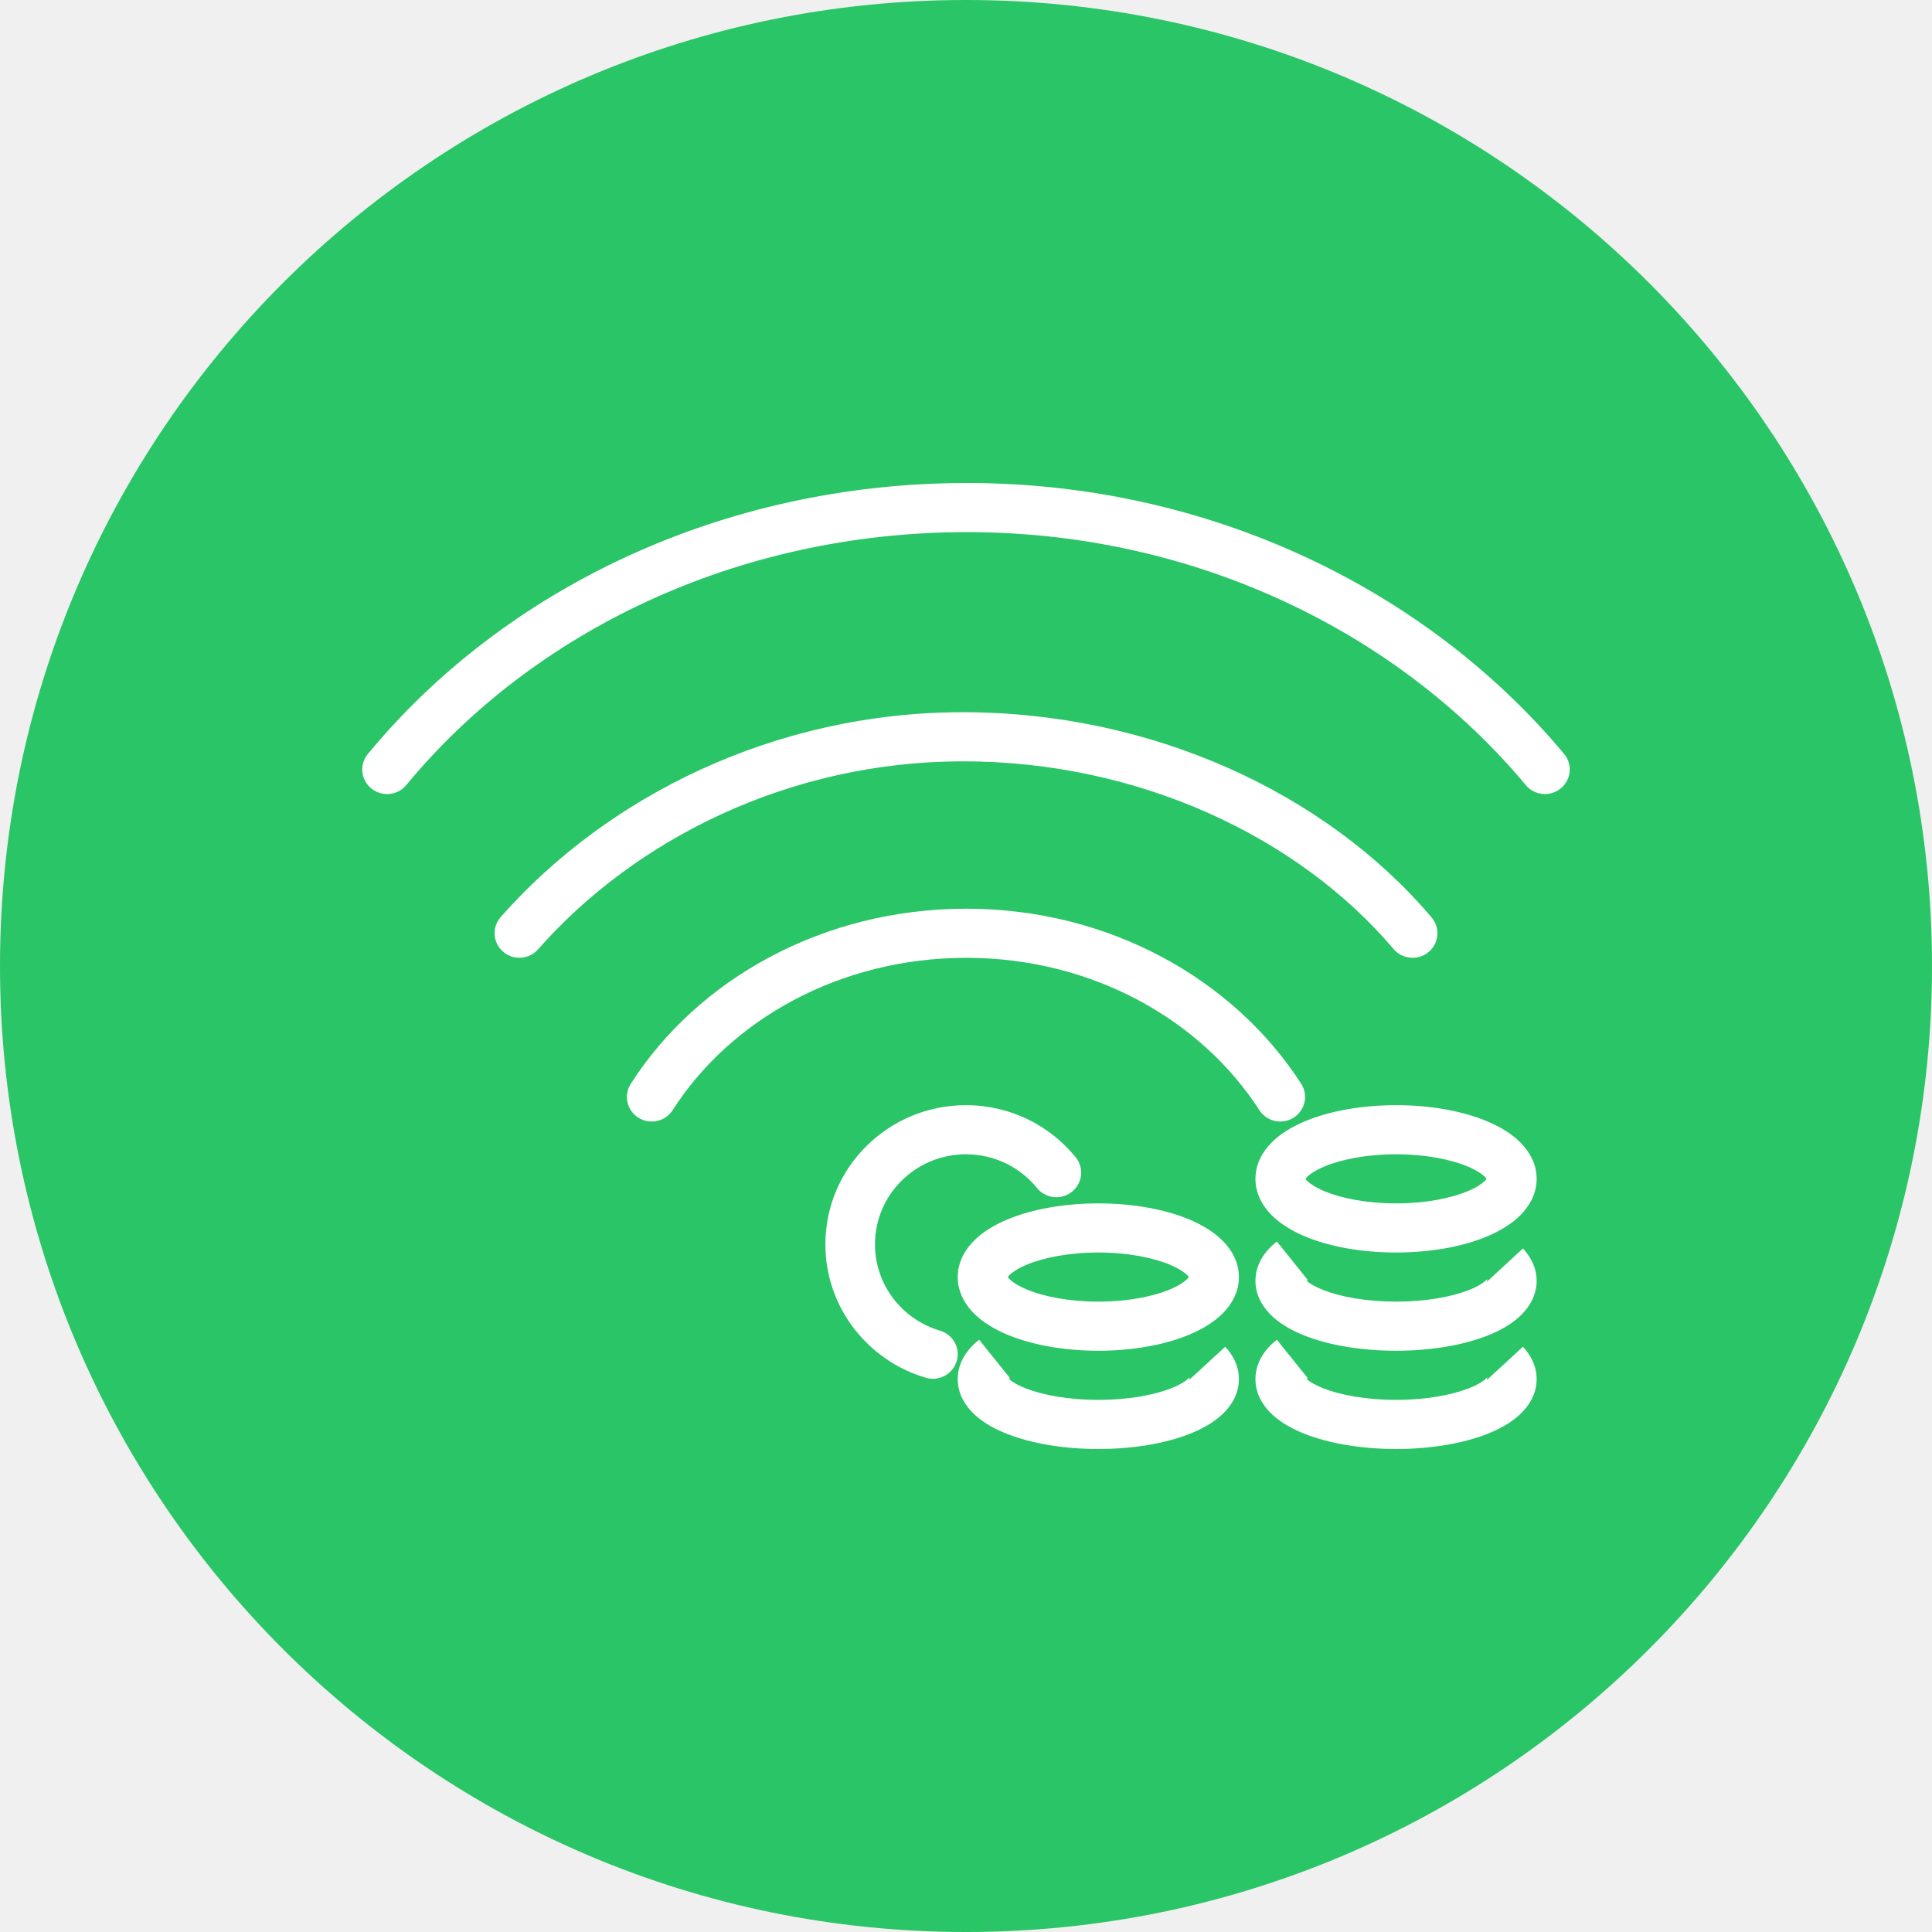
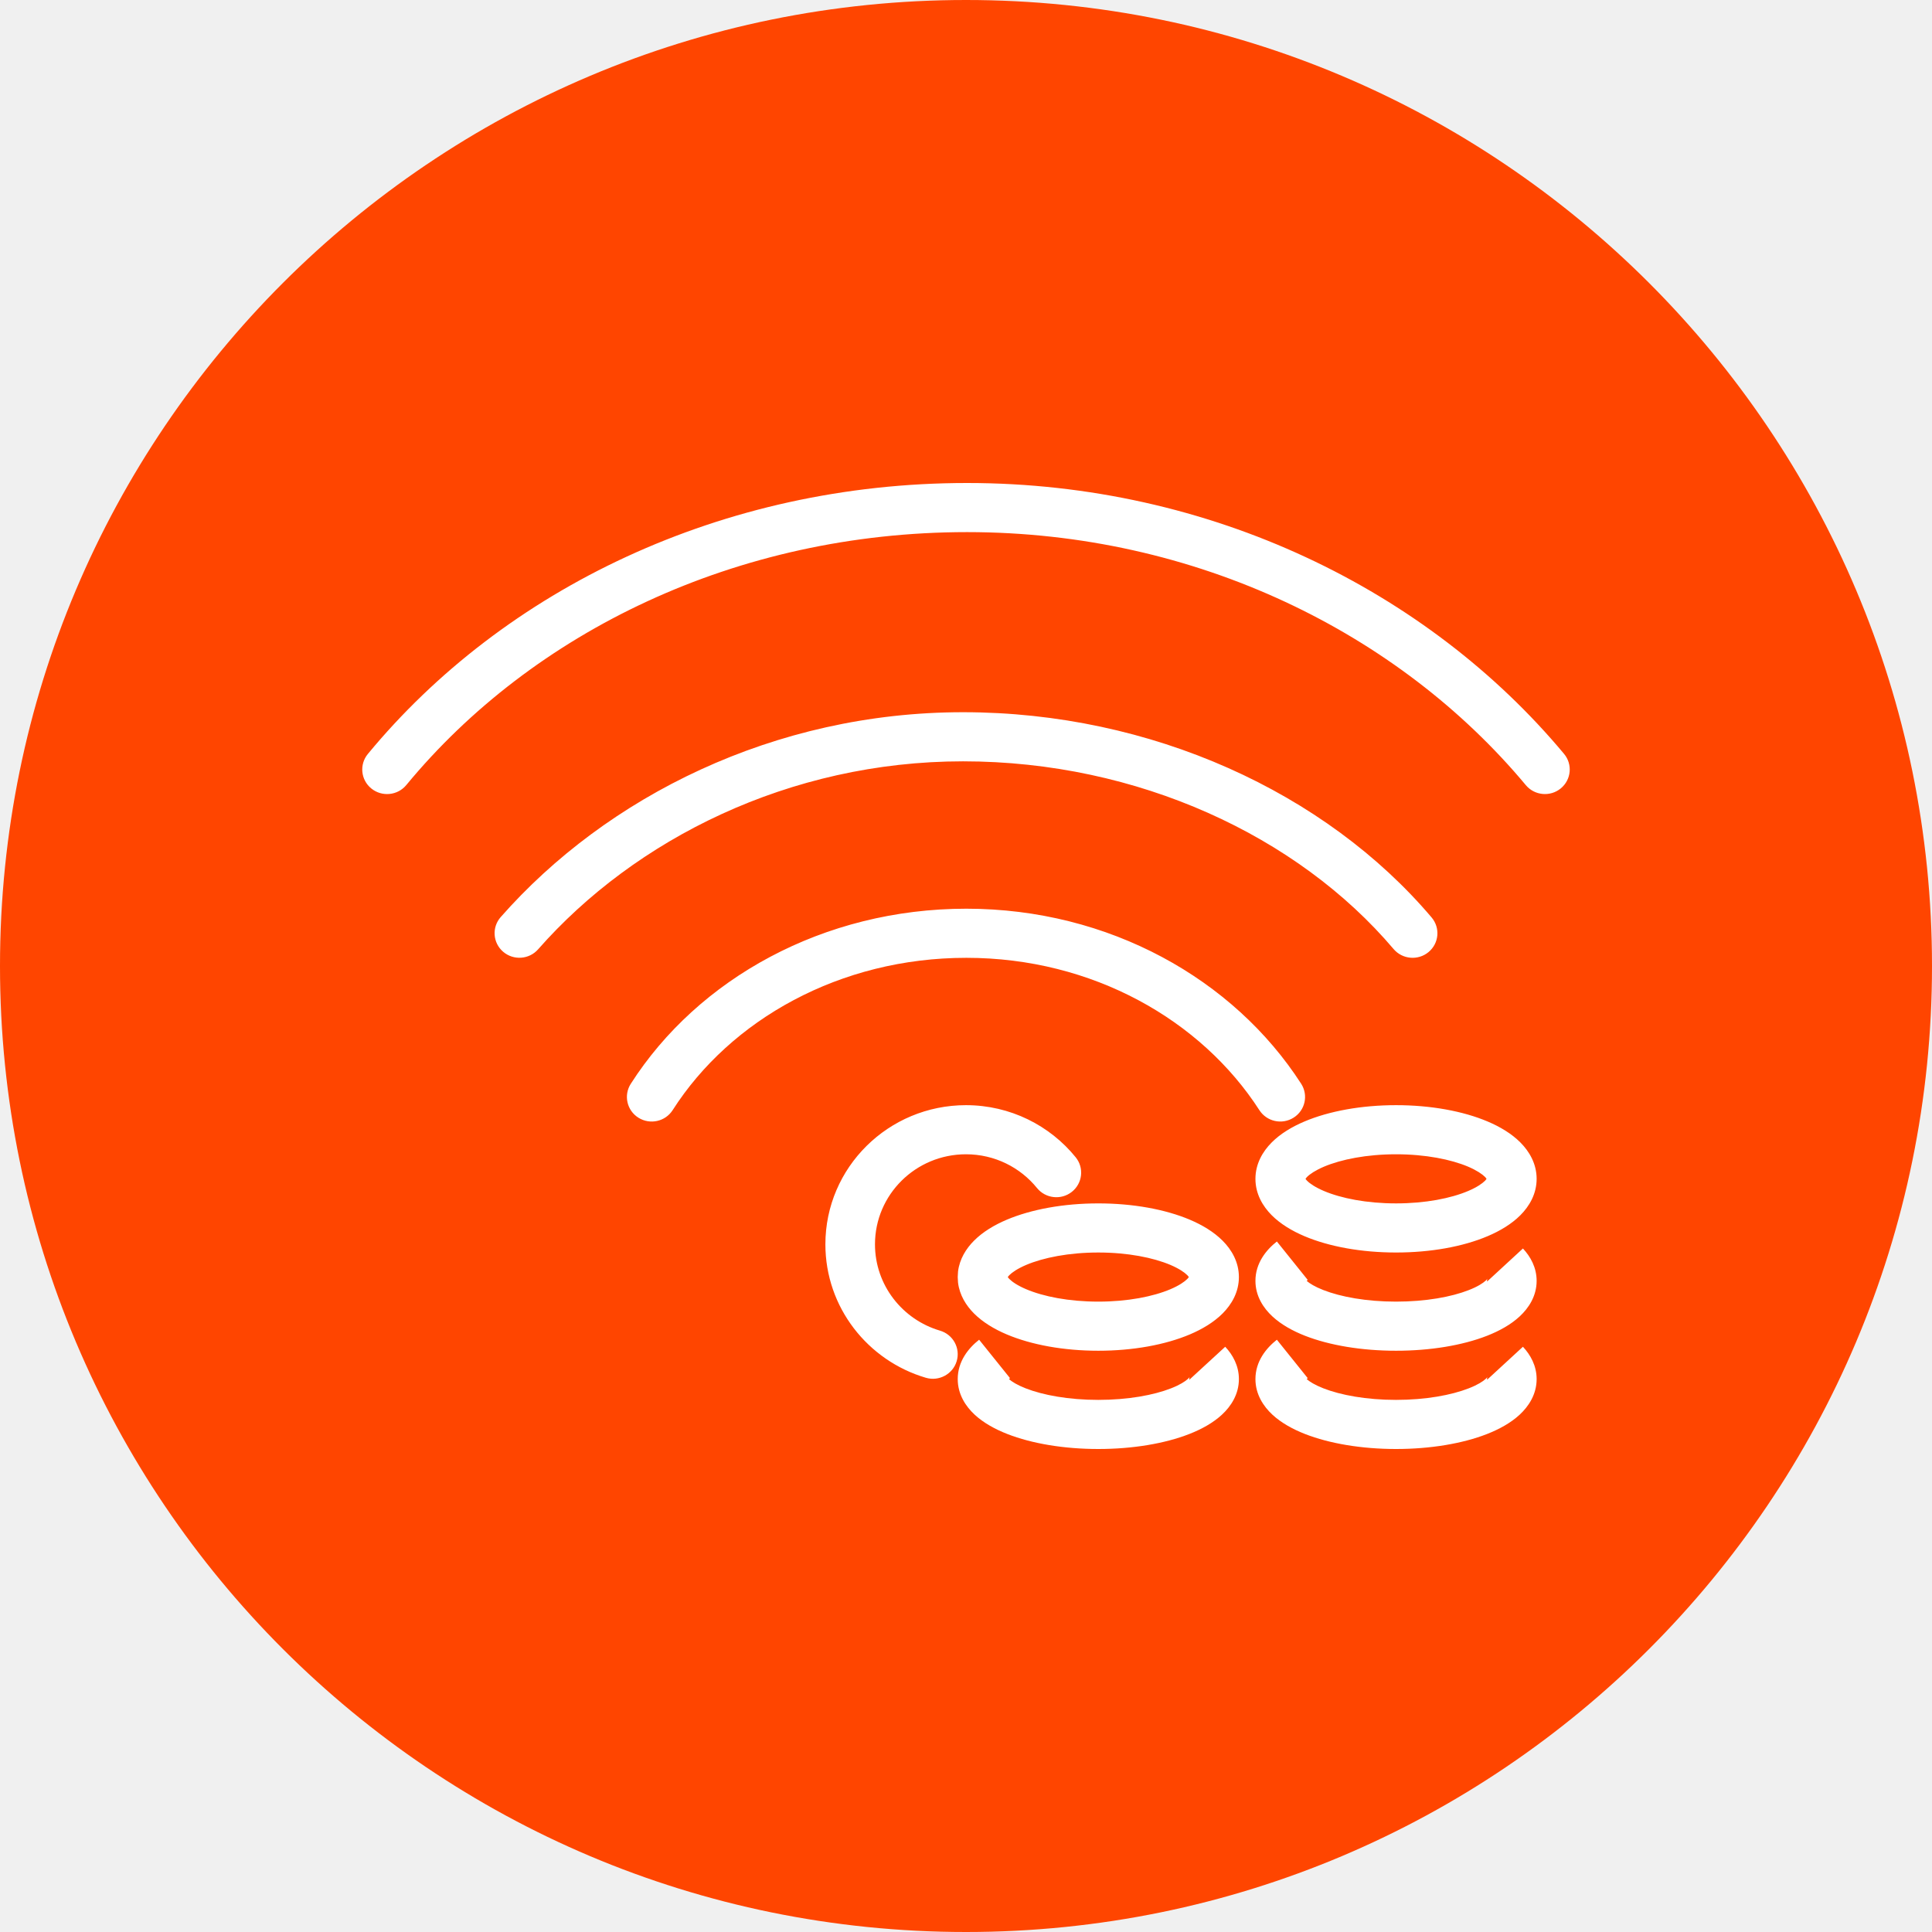
<svg xmlns="http://www.w3.org/2000/svg" width="64" height="64" viewBox="0 0 64 64" fill="none">
-   <rect width="64" height="64" rx="32" fill="#2AC567" />
+   <rect width="64" height="64" rx="32" fill="#FF4500" />
  <path d="M33.458 45.653C33.445 45.664 33.433 45.674 33.423 45.684C33.519 45.769 33.694 45.88 33.973 45.989C34.548 46.215 35.4 46.373 36.383 46.373C37.365 46.373 38.217 46.216 38.793 45.99C39.083 45.877 39.262 45.761 39.355 45.675C39.446 45.59 39.397 45.593 39.397 45.684C39.397 45.691 39.398 45.699 39.398 45.706L40.587 44.613C40.836 44.878 41.04 45.241 41.04 45.684C41.04 46.19 40.775 46.589 40.478 46.863C40.184 47.136 39.801 47.345 39.398 47.503C38.585 47.821 37.519 48 36.383 48C35.247 48 34.181 47.821 33.368 47.503C32.965 47.345 32.582 47.136 32.287 46.863C31.991 46.589 31.726 46.19 31.726 45.684C31.726 45.097 32.079 44.66 32.435 44.38L33.458 45.653ZM43.32 45.653C43.307 45.664 43.295 45.674 43.285 45.684C43.381 45.769 43.558 45.88 43.836 45.989C44.412 46.215 45.264 46.373 46.246 46.373C47.228 46.373 48.08 46.215 48.655 45.99C48.946 45.877 49.126 45.761 49.219 45.675C49.31 45.59 49.26 45.593 49.26 45.684C49.26 45.691 49.261 45.699 49.262 45.706L50.449 44.613C50.698 44.879 50.903 45.241 50.903 45.684C50.903 46.19 50.637 46.589 50.341 46.863C50.046 47.136 49.664 47.345 49.261 47.503C48.449 47.821 47.382 48 46.246 48C45.11 48 44.043 47.821 43.23 47.503C42.827 47.345 42.445 47.136 42.15 46.863C41.854 46.589 41.588 46.19 41.588 45.684C41.588 45.097 41.942 44.66 42.298 44.38L43.32 45.653ZM31.999 36.61C33.469 36.61 34.782 37.286 35.634 38.337C35.918 38.687 35.861 39.199 35.508 39.48C35.154 39.762 34.636 39.705 34.352 39.355C33.798 38.672 32.95 38.237 31.999 38.237C30.335 38.237 28.985 39.572 28.985 41.22C28.985 42.57 29.892 43.712 31.138 44.079C31.573 44.207 31.821 44.661 31.691 45.092C31.562 45.522 31.104 45.768 30.669 45.64C28.746 45.073 27.342 43.309 27.342 41.22C27.342 38.674 29.427 36.611 31.999 36.61ZM36.383 39.864C37.526 39.864 38.6 40.059 39.419 40.406C39.827 40.579 40.209 40.807 40.502 41.101C40.798 41.398 41.04 41.805 41.04 42.305C41.04 42.804 40.798 43.212 40.502 43.509C40.209 43.802 39.827 44.03 39.419 44.203C38.6 44.55 37.526 44.745 36.383 44.745C35.24 44.745 34.166 44.55 33.347 44.203C32.939 44.03 32.556 43.802 32.264 43.509C32.005 43.249 31.787 42.905 31.736 42.488L31.726 42.305L31.736 42.121C31.787 41.705 32.005 41.36 32.264 41.101C32.556 40.807 32.939 40.579 33.347 40.406C34.166 40.059 35.24 39.864 36.383 39.864ZM43.32 42.399C43.307 42.41 43.295 42.421 43.285 42.43C43.381 42.515 43.557 42.625 43.836 42.734C44.412 42.96 45.264 43.118 46.246 43.118C47.228 43.118 48.08 42.962 48.655 42.736C48.946 42.623 49.126 42.506 49.219 42.42C49.309 42.336 49.26 42.339 49.26 42.43C49.26 42.437 49.261 42.445 49.262 42.452L50.449 41.358C50.698 41.624 50.903 41.987 50.903 42.43C50.903 42.936 50.637 43.334 50.341 43.608C50.046 43.882 49.664 44.091 49.261 44.249C48.449 44.567 47.382 44.745 46.246 44.745C45.11 44.745 44.043 44.567 43.23 44.249C42.827 44.091 42.445 43.881 42.15 43.608C41.854 43.334 41.588 42.936 41.588 42.43C41.588 41.843 41.942 41.406 42.298 41.126L43.32 42.399ZM36.383 41.491C35.408 41.491 34.563 41.661 33.994 41.902C33.708 42.024 33.529 42.147 33.434 42.243C33.408 42.269 33.394 42.29 33.384 42.305C33.394 42.319 33.408 42.341 33.434 42.366C33.529 42.462 33.708 42.586 33.994 42.707C34.563 42.949 35.408 43.118 36.383 43.118C37.358 43.118 38.202 42.949 38.772 42.707C39.057 42.586 39.236 42.462 39.332 42.366C39.357 42.341 39.371 42.319 39.381 42.305C39.371 42.29 39.357 42.268 39.332 42.243C39.236 42.147 39.057 42.024 38.772 41.902C38.202 41.661 37.358 41.491 36.383 41.491ZM46.246 36.61C47.389 36.61 48.464 36.805 49.282 37.152C49.69 37.325 50.073 37.552 50.365 37.846C50.661 38.143 50.903 38.551 50.903 39.051C50.903 39.55 50.661 39.958 50.365 40.255C50.073 40.548 49.69 40.776 49.282 40.949C48.464 41.297 47.389 41.491 46.246 41.491C45.103 41.491 44.028 41.297 43.209 40.949C42.801 40.776 42.419 40.548 42.126 40.255C41.83 39.958 41.588 39.55 41.588 39.051C41.588 38.551 41.83 38.143 42.126 37.846C42.418 37.552 42.801 37.325 43.209 37.152C44.028 36.805 45.103 36.61 46.246 36.61ZM46.246 38.237C45.271 38.237 44.427 38.407 43.857 38.648C43.572 38.77 43.391 38.893 43.296 38.989C43.271 39.015 43.257 39.036 43.247 39.051C43.257 39.065 43.271 39.087 43.296 39.112C43.391 39.208 43.572 39.332 43.857 39.453C44.427 39.695 45.271 39.864 46.246 39.864C47.221 39.864 48.066 39.695 48.635 39.453C48.92 39.332 49.1 39.208 49.195 39.112C49.22 39.087 49.233 39.065 49.243 39.051C49.233 39.036 49.22 39.014 49.195 38.989C49.1 38.894 48.92 38.77 48.635 38.648C48.066 38.407 47.221 38.237 46.246 38.237ZM32.011 30.102C36.742 30.102 40.871 32.438 43.103 35.901C43.347 36.28 43.235 36.783 42.852 37.024C42.47 37.266 41.963 37.155 41.719 36.776C39.797 33.794 36.196 31.729 32.011 31.729C27.821 31.729 24.198 33.78 22.283 36.774C22.04 37.154 21.533 37.266 21.149 37.026C20.766 36.786 20.652 36.283 20.895 35.903C23.125 32.417 27.284 30.102 32.011 30.102ZM31.902 23.593C38.134 23.593 43.913 26.251 47.424 30.392C47.715 30.736 47.671 31.249 47.323 31.538C46.976 31.827 46.457 31.782 46.165 31.439C42.989 27.692 37.684 25.22 31.902 25.22C26.142 25.22 21.031 27.803 17.825 31.448C17.527 31.787 17.008 31.822 16.666 31.527C16.324 31.232 16.288 30.719 16.586 30.38C20.093 26.393 25.65 23.593 31.902 23.593ZM32.036 16C40.118 16 47.306 19.572 51.812 24.974C52.1 25.32 52.051 25.832 51.701 26.118C51.351 26.404 50.834 26.355 50.545 26.009C46.353 20.983 39.629 17.627 32.036 17.627C24.394 17.627 17.642 20.938 13.459 26.006C13.172 26.354 12.653 26.405 12.302 26.121C11.95 25.837 11.899 25.324 12.185 24.977C16.691 19.518 23.917 16 32.036 16Z" fill="white" />
</svg>
